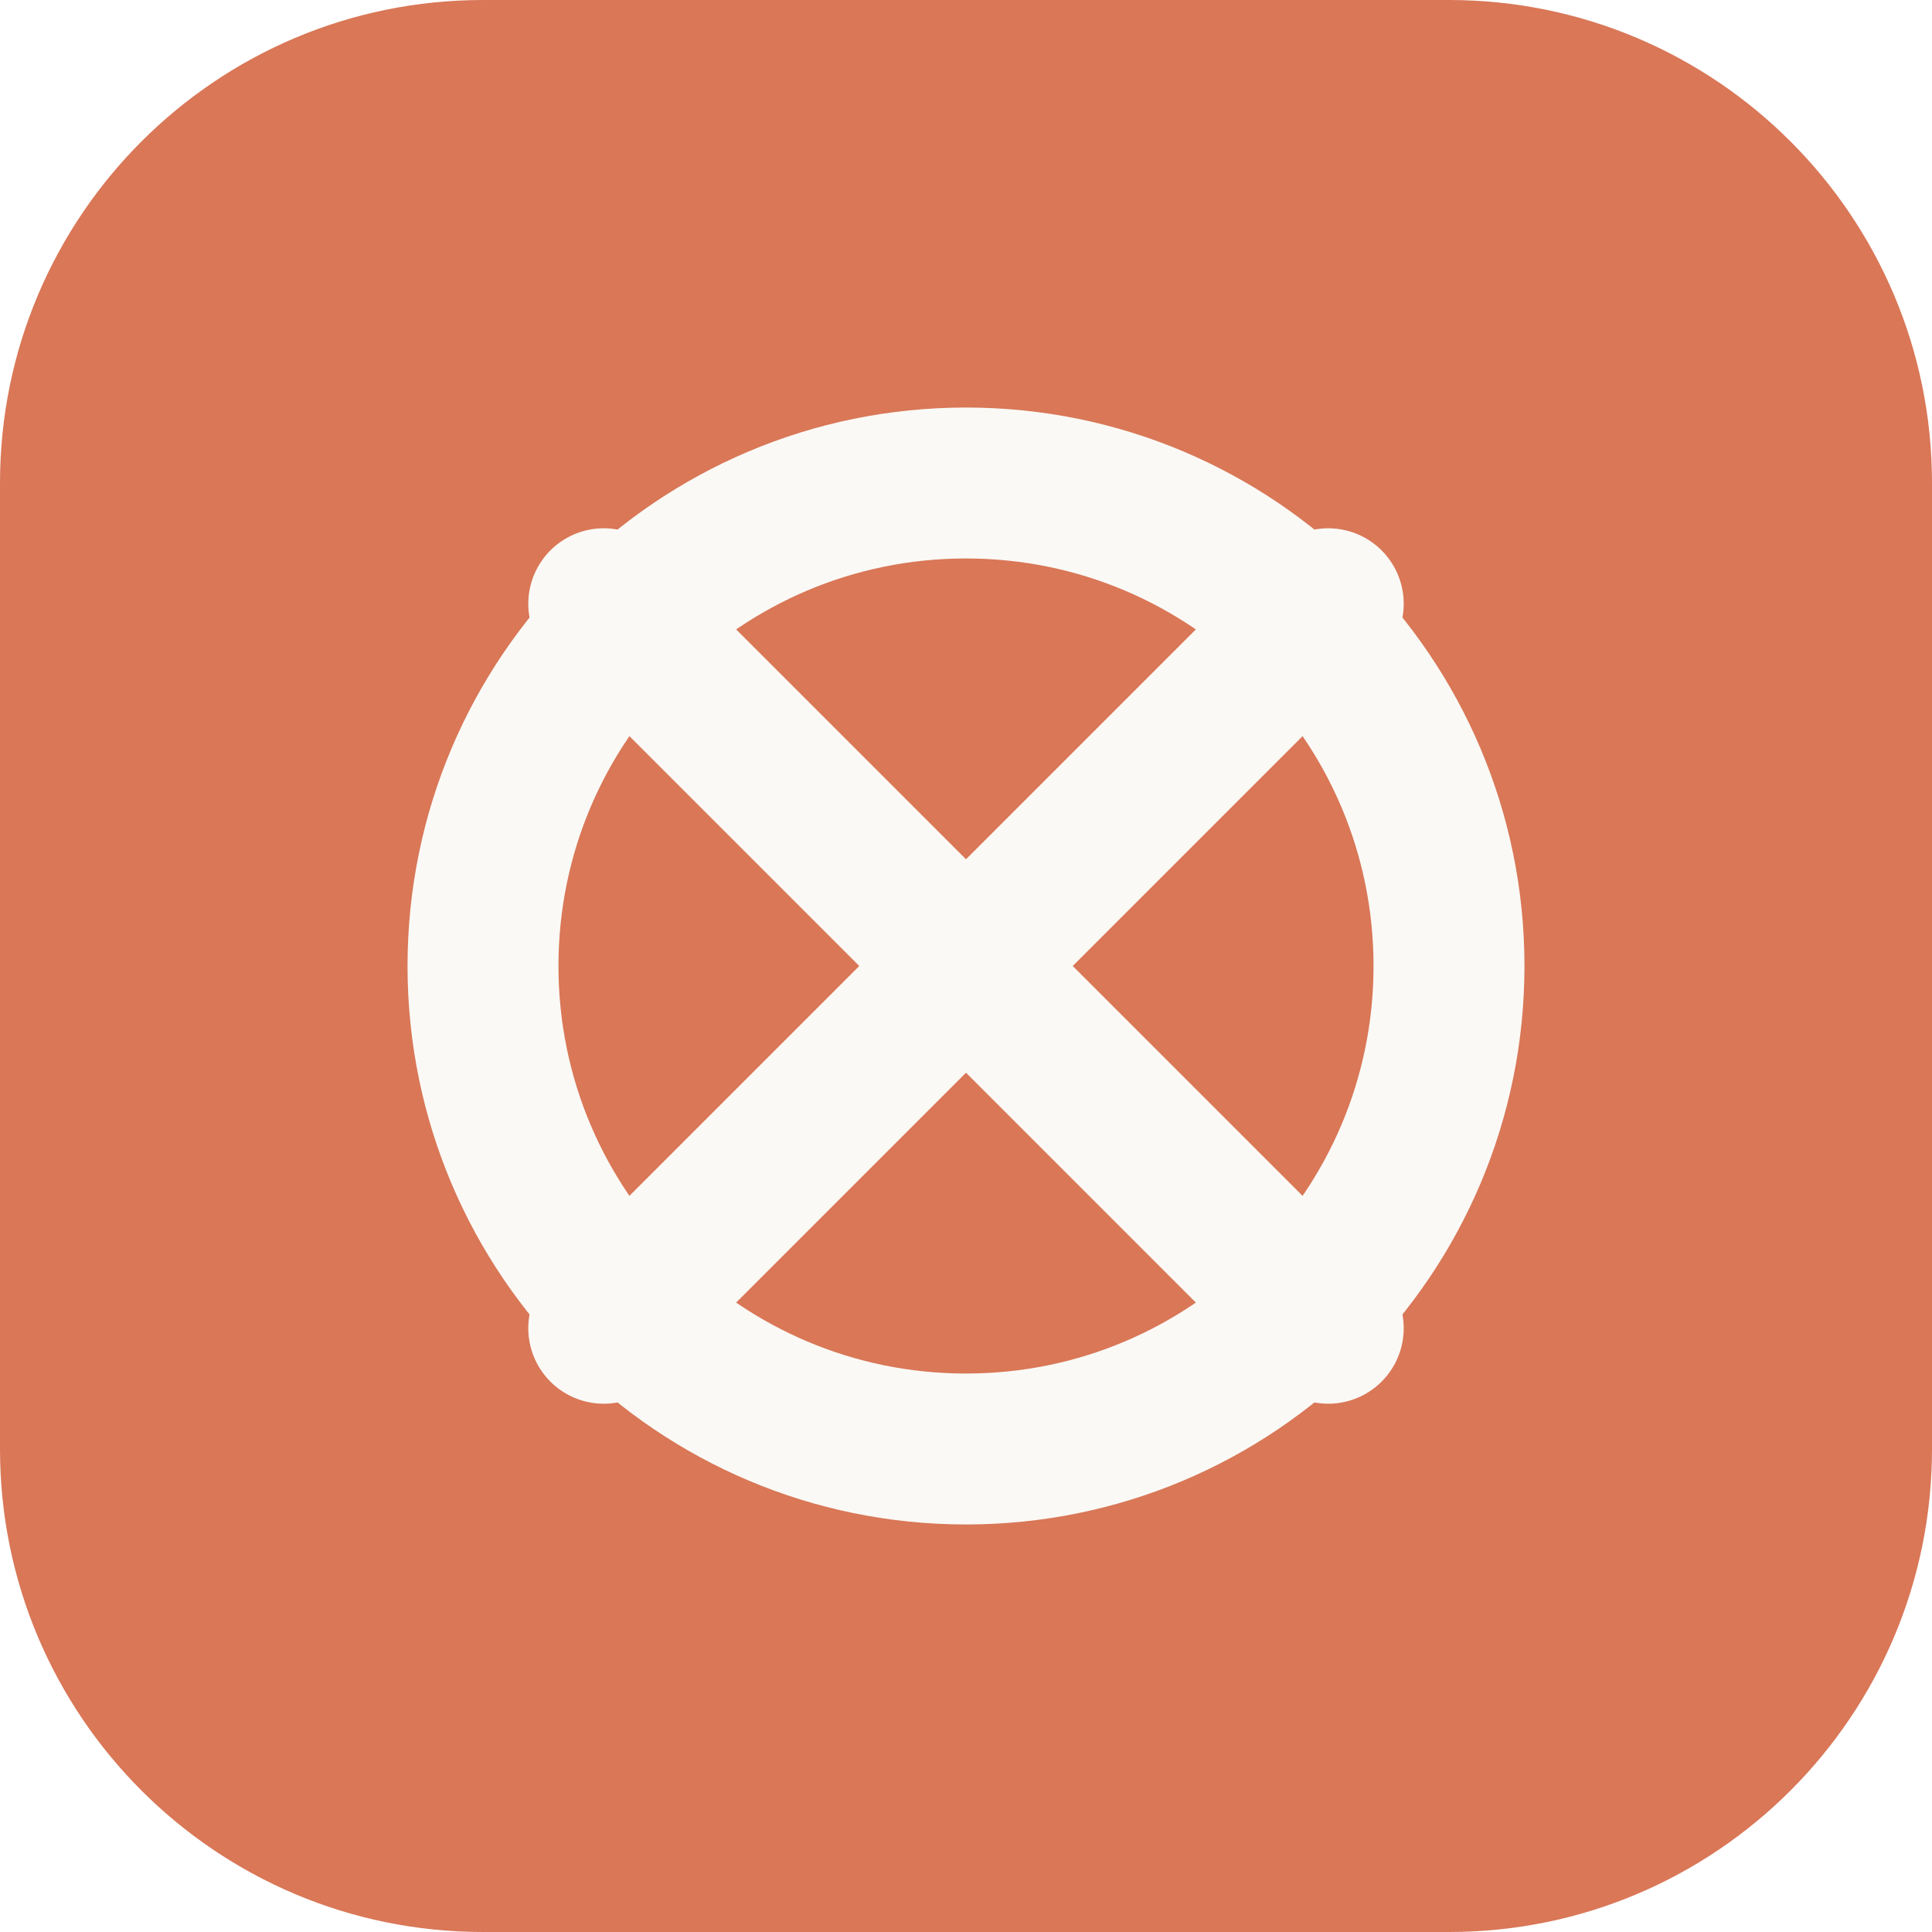
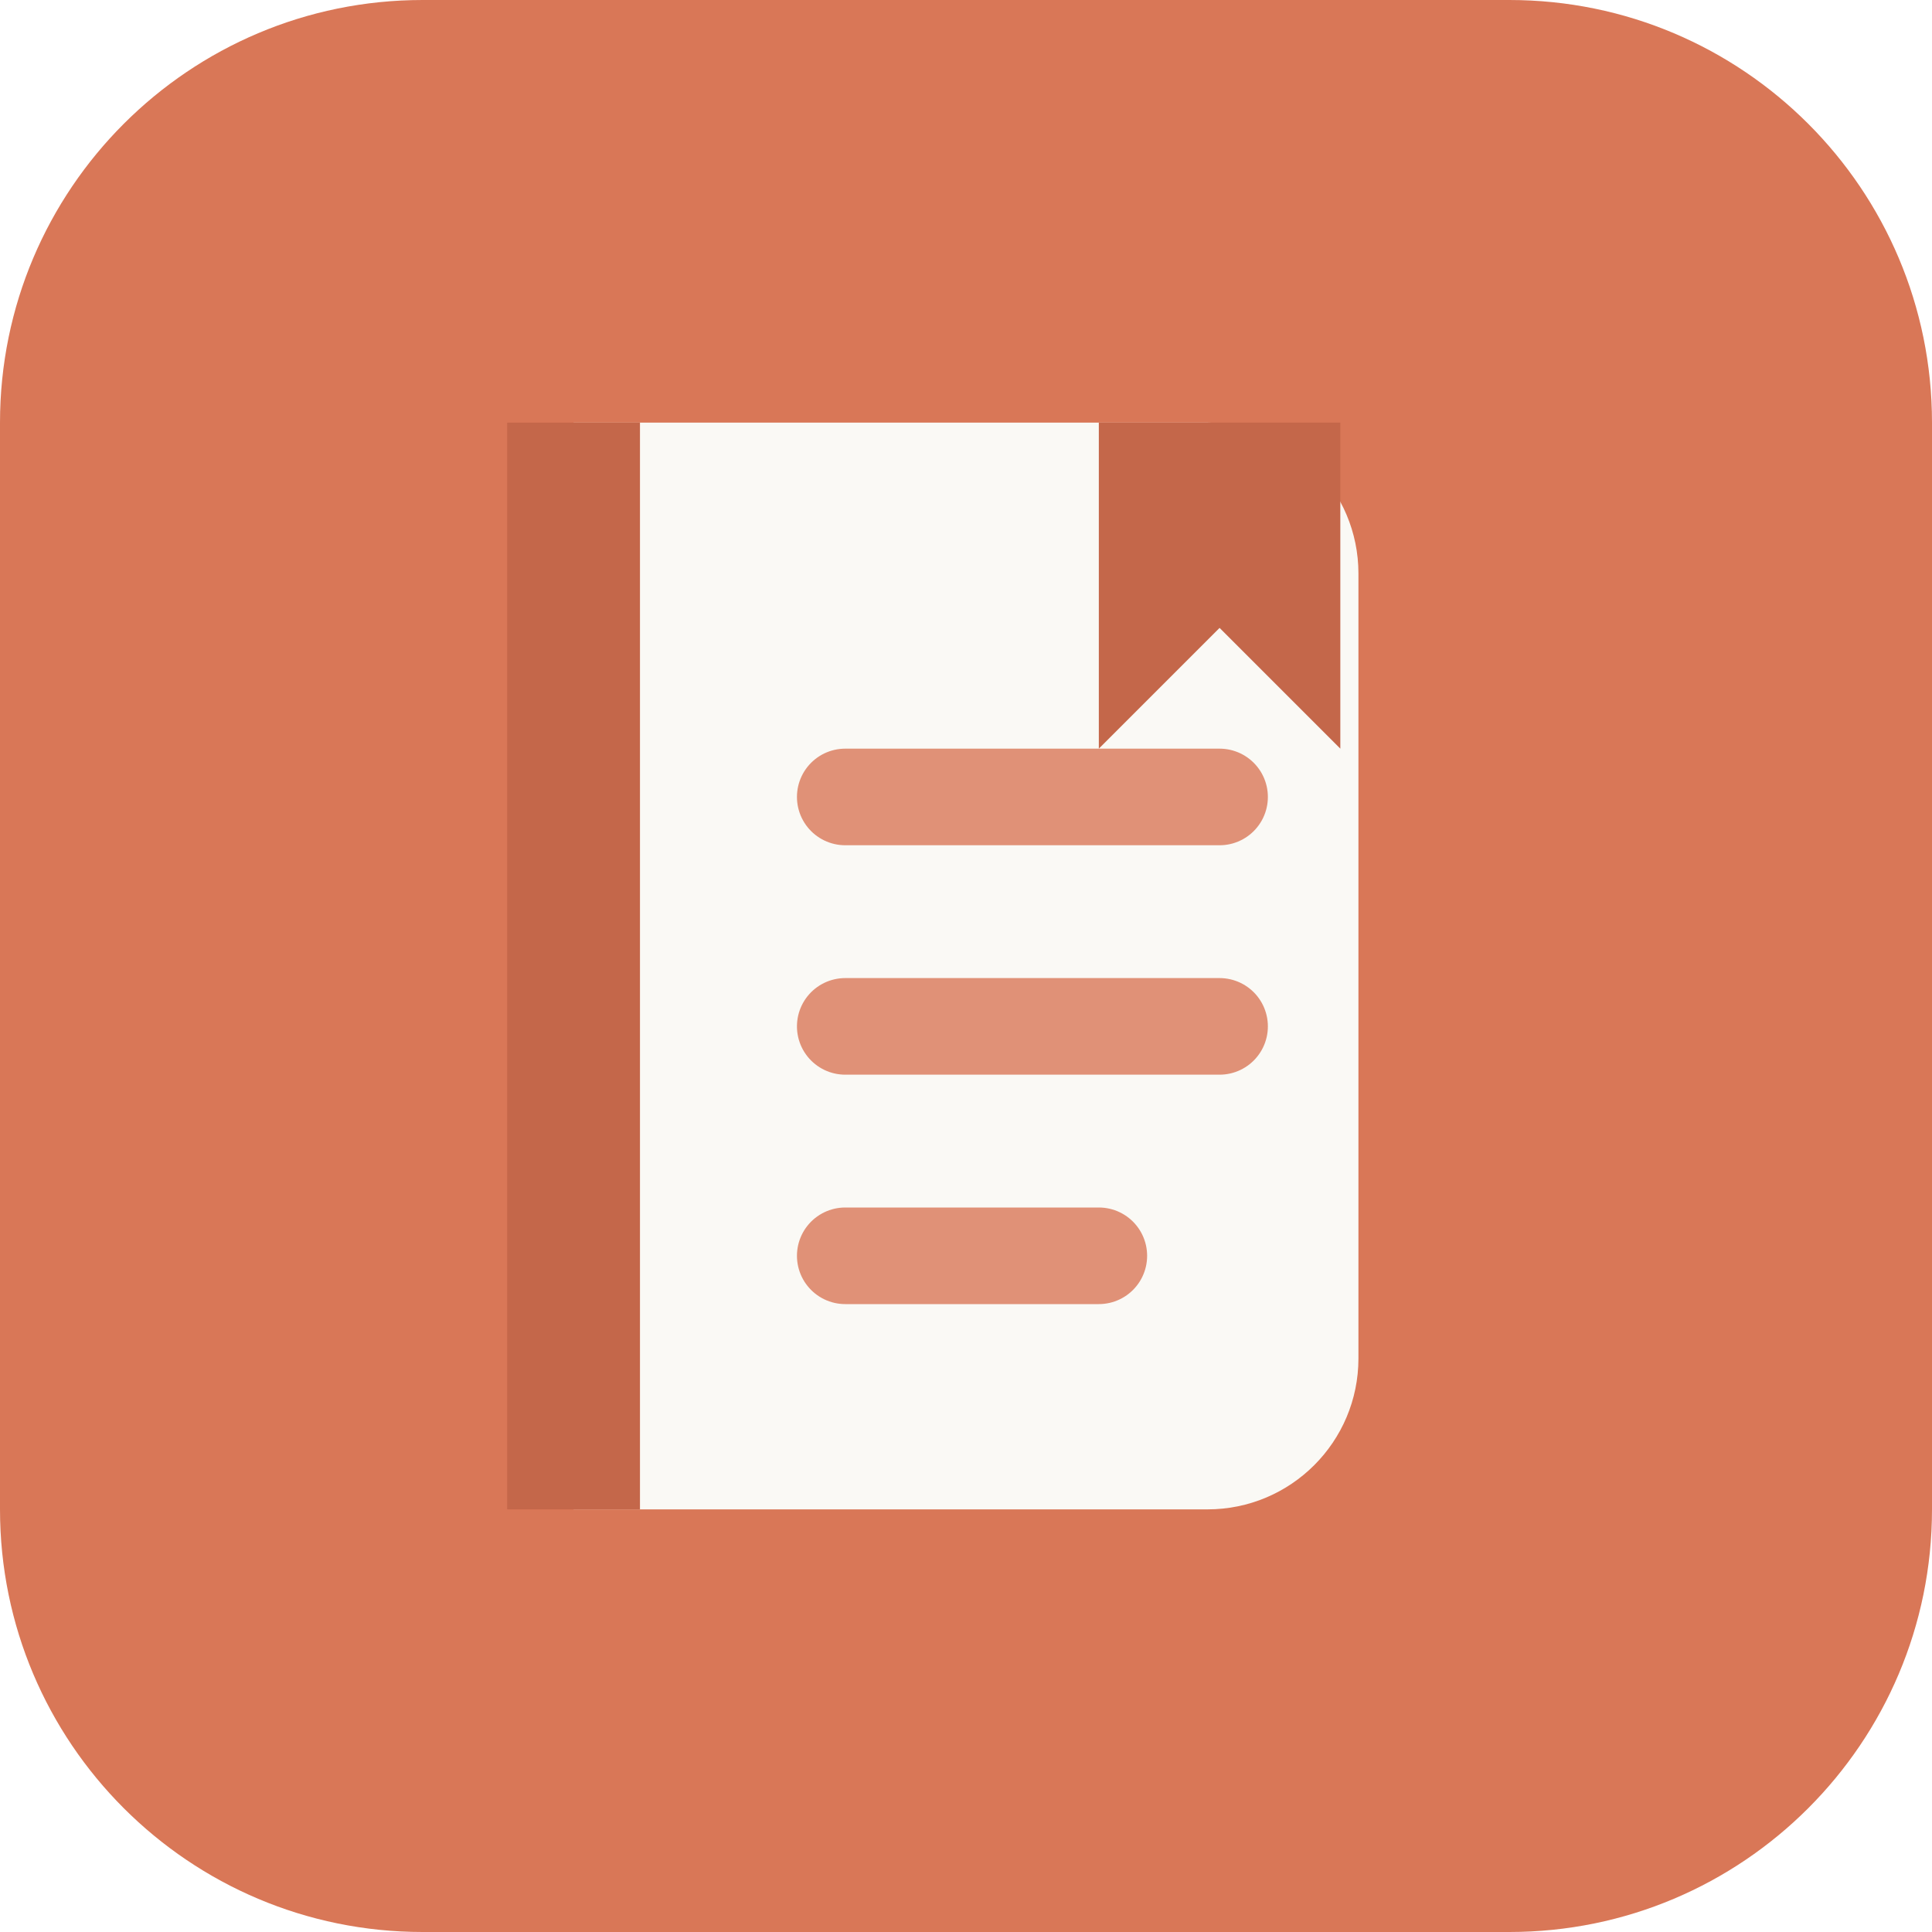
<svg xmlns="http://www.w3.org/2000/svg" viewBox="0 0 32 32">
-   <rect width="32" height="32" rx="8" fill="#D97757" />
-   <circle cx="16" cy="16" r="8" fill="none" stroke="#FAF9F5" stroke-width="2.5" />
-   <path d="M10 10 22 22M22 10 10 22" stroke="#FAF9F5" stroke-width="2.5" stroke-linecap="round" />
+   <rect width="32" height="32" rx="7" fill="#D97757" />
+   <path d="M9.5 7h10.5a2.5 2.5 0 0 1 2.5 2.5v13a2.5 2.5 0 0 1-2.5 2.5H9.5z" fill="#FAF9F5" />
+   <path d="M9.5 7v18" stroke="#C4674A" stroke-width="2.2" />
+   <path d="M14 13.2h6.2M14 17h6.2M14 20.8h4.2" stroke="#D97757" stroke-width="1.6" stroke-linecap="round" opacity="0.8" />
+   <path d="M18.2 7v5.4l2-2 2 2V7" fill="#C4674A" />
</svg>
